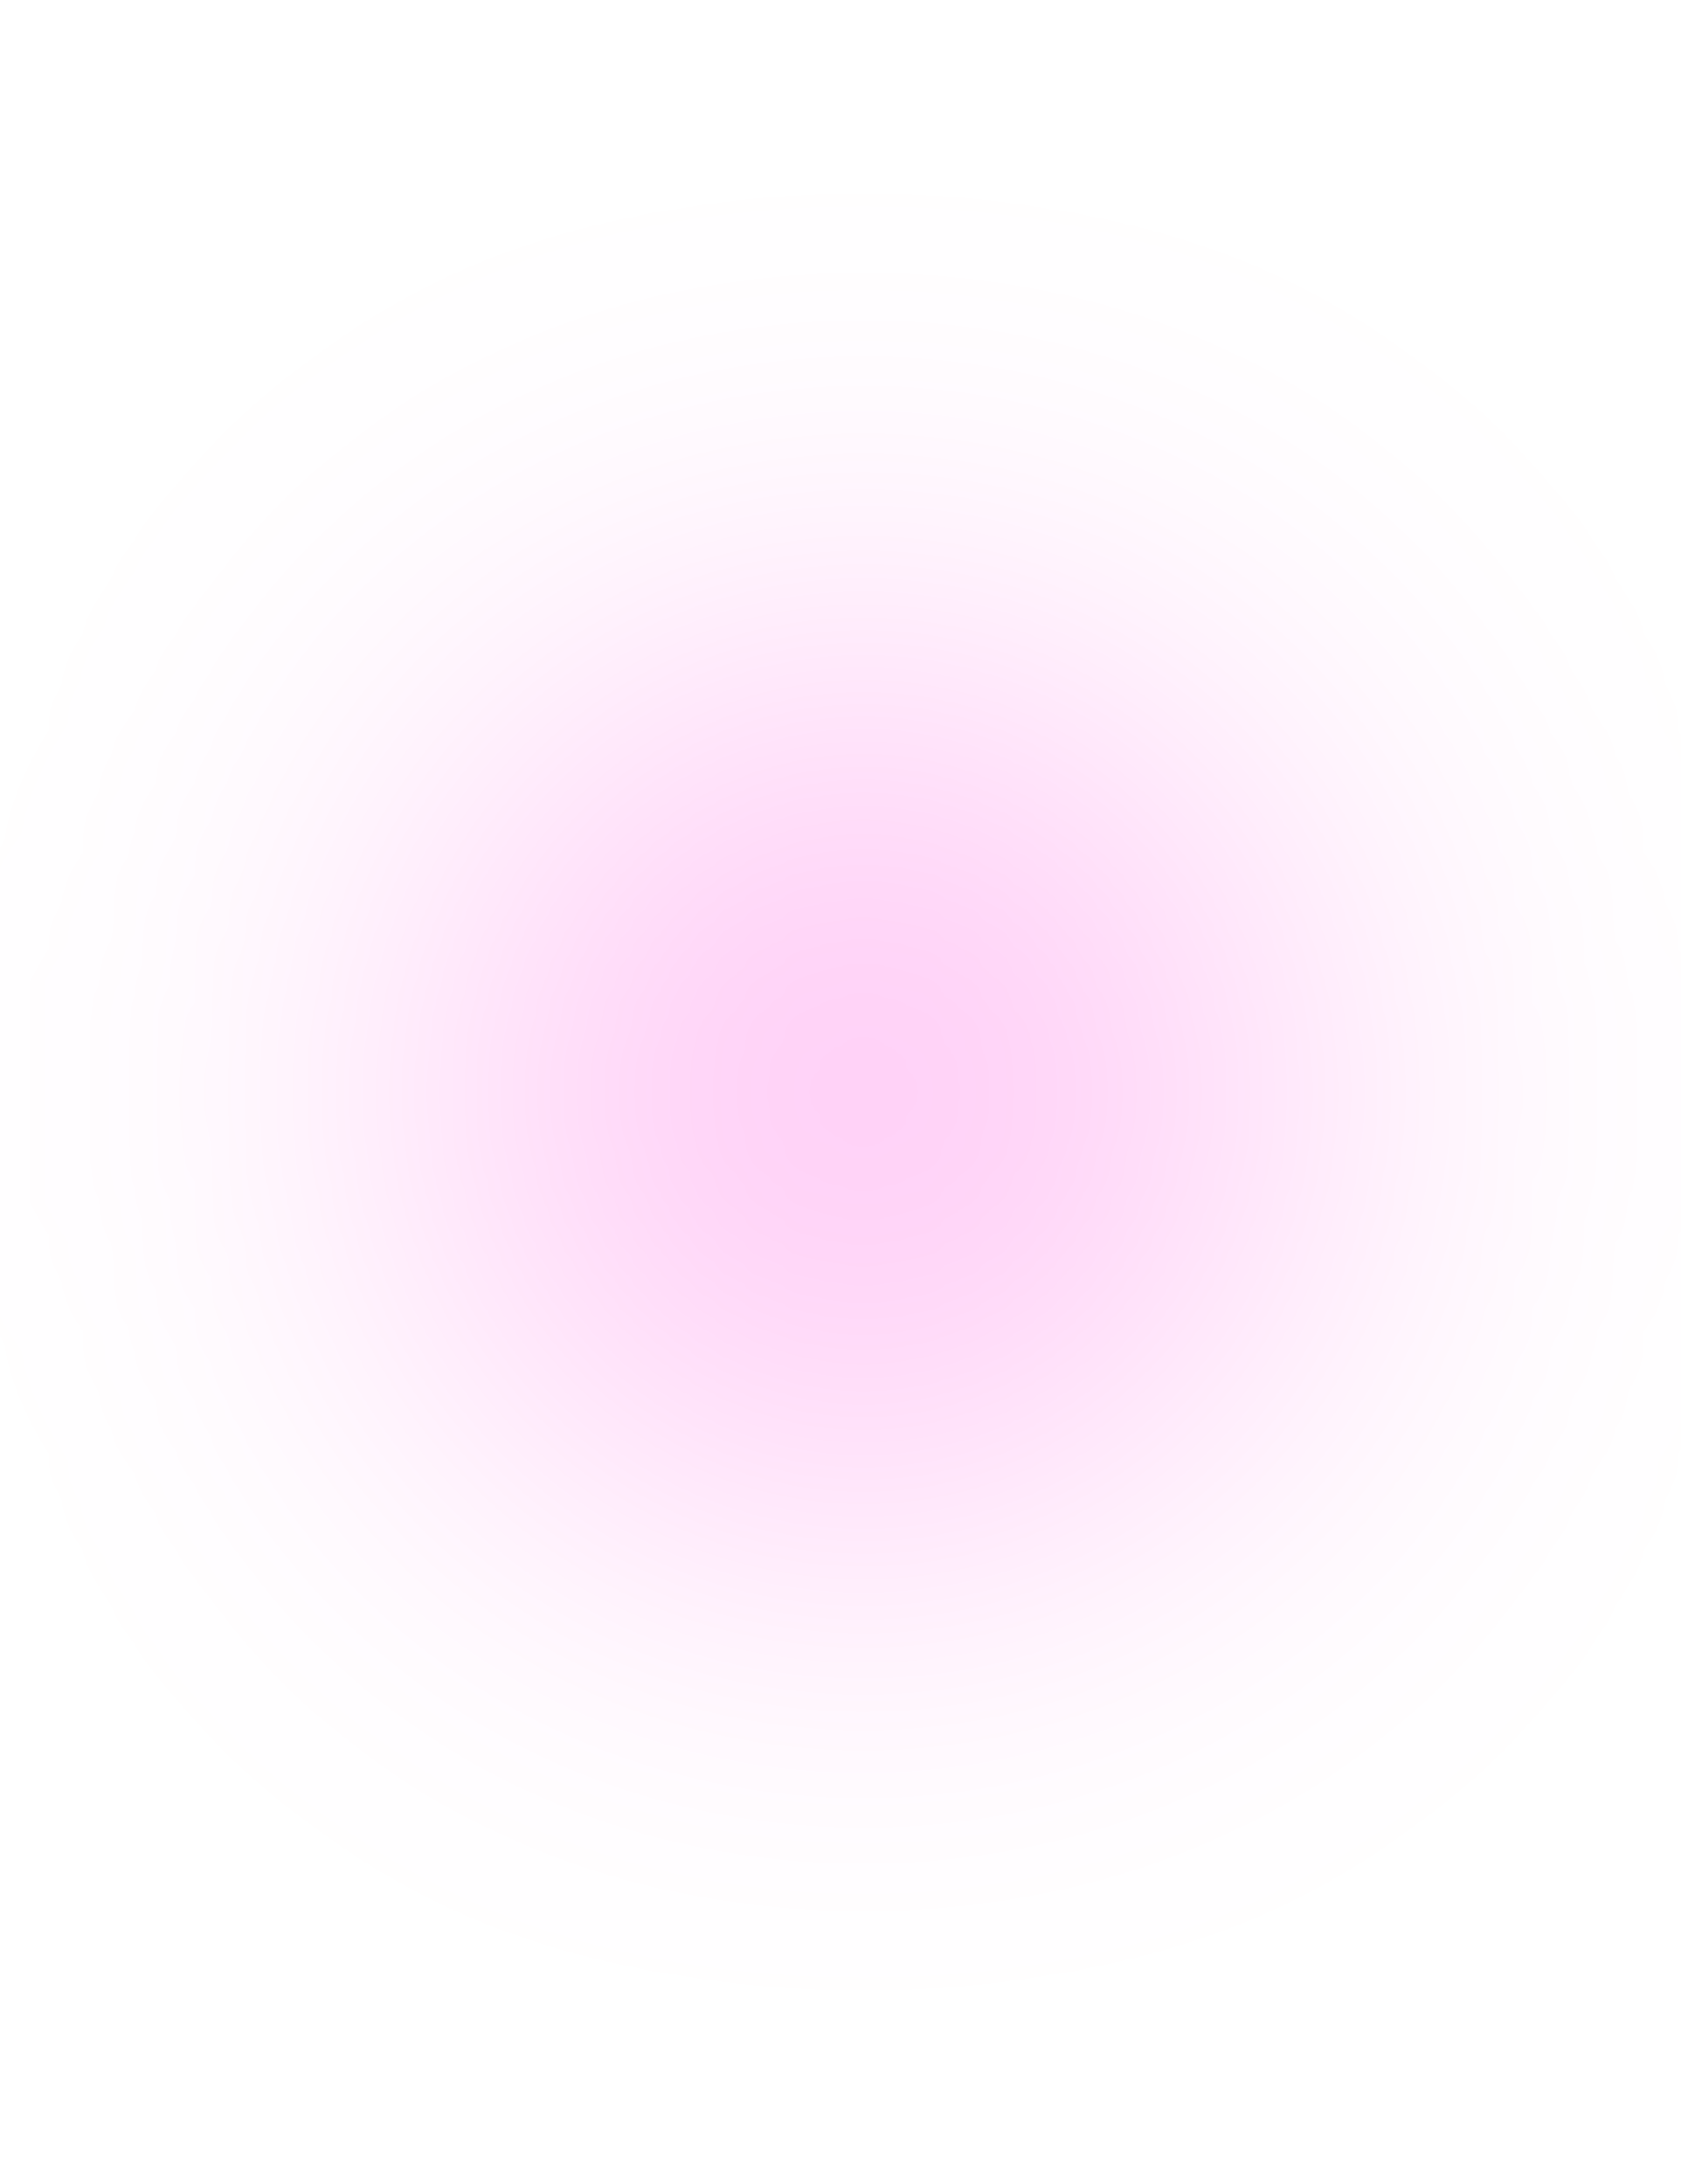
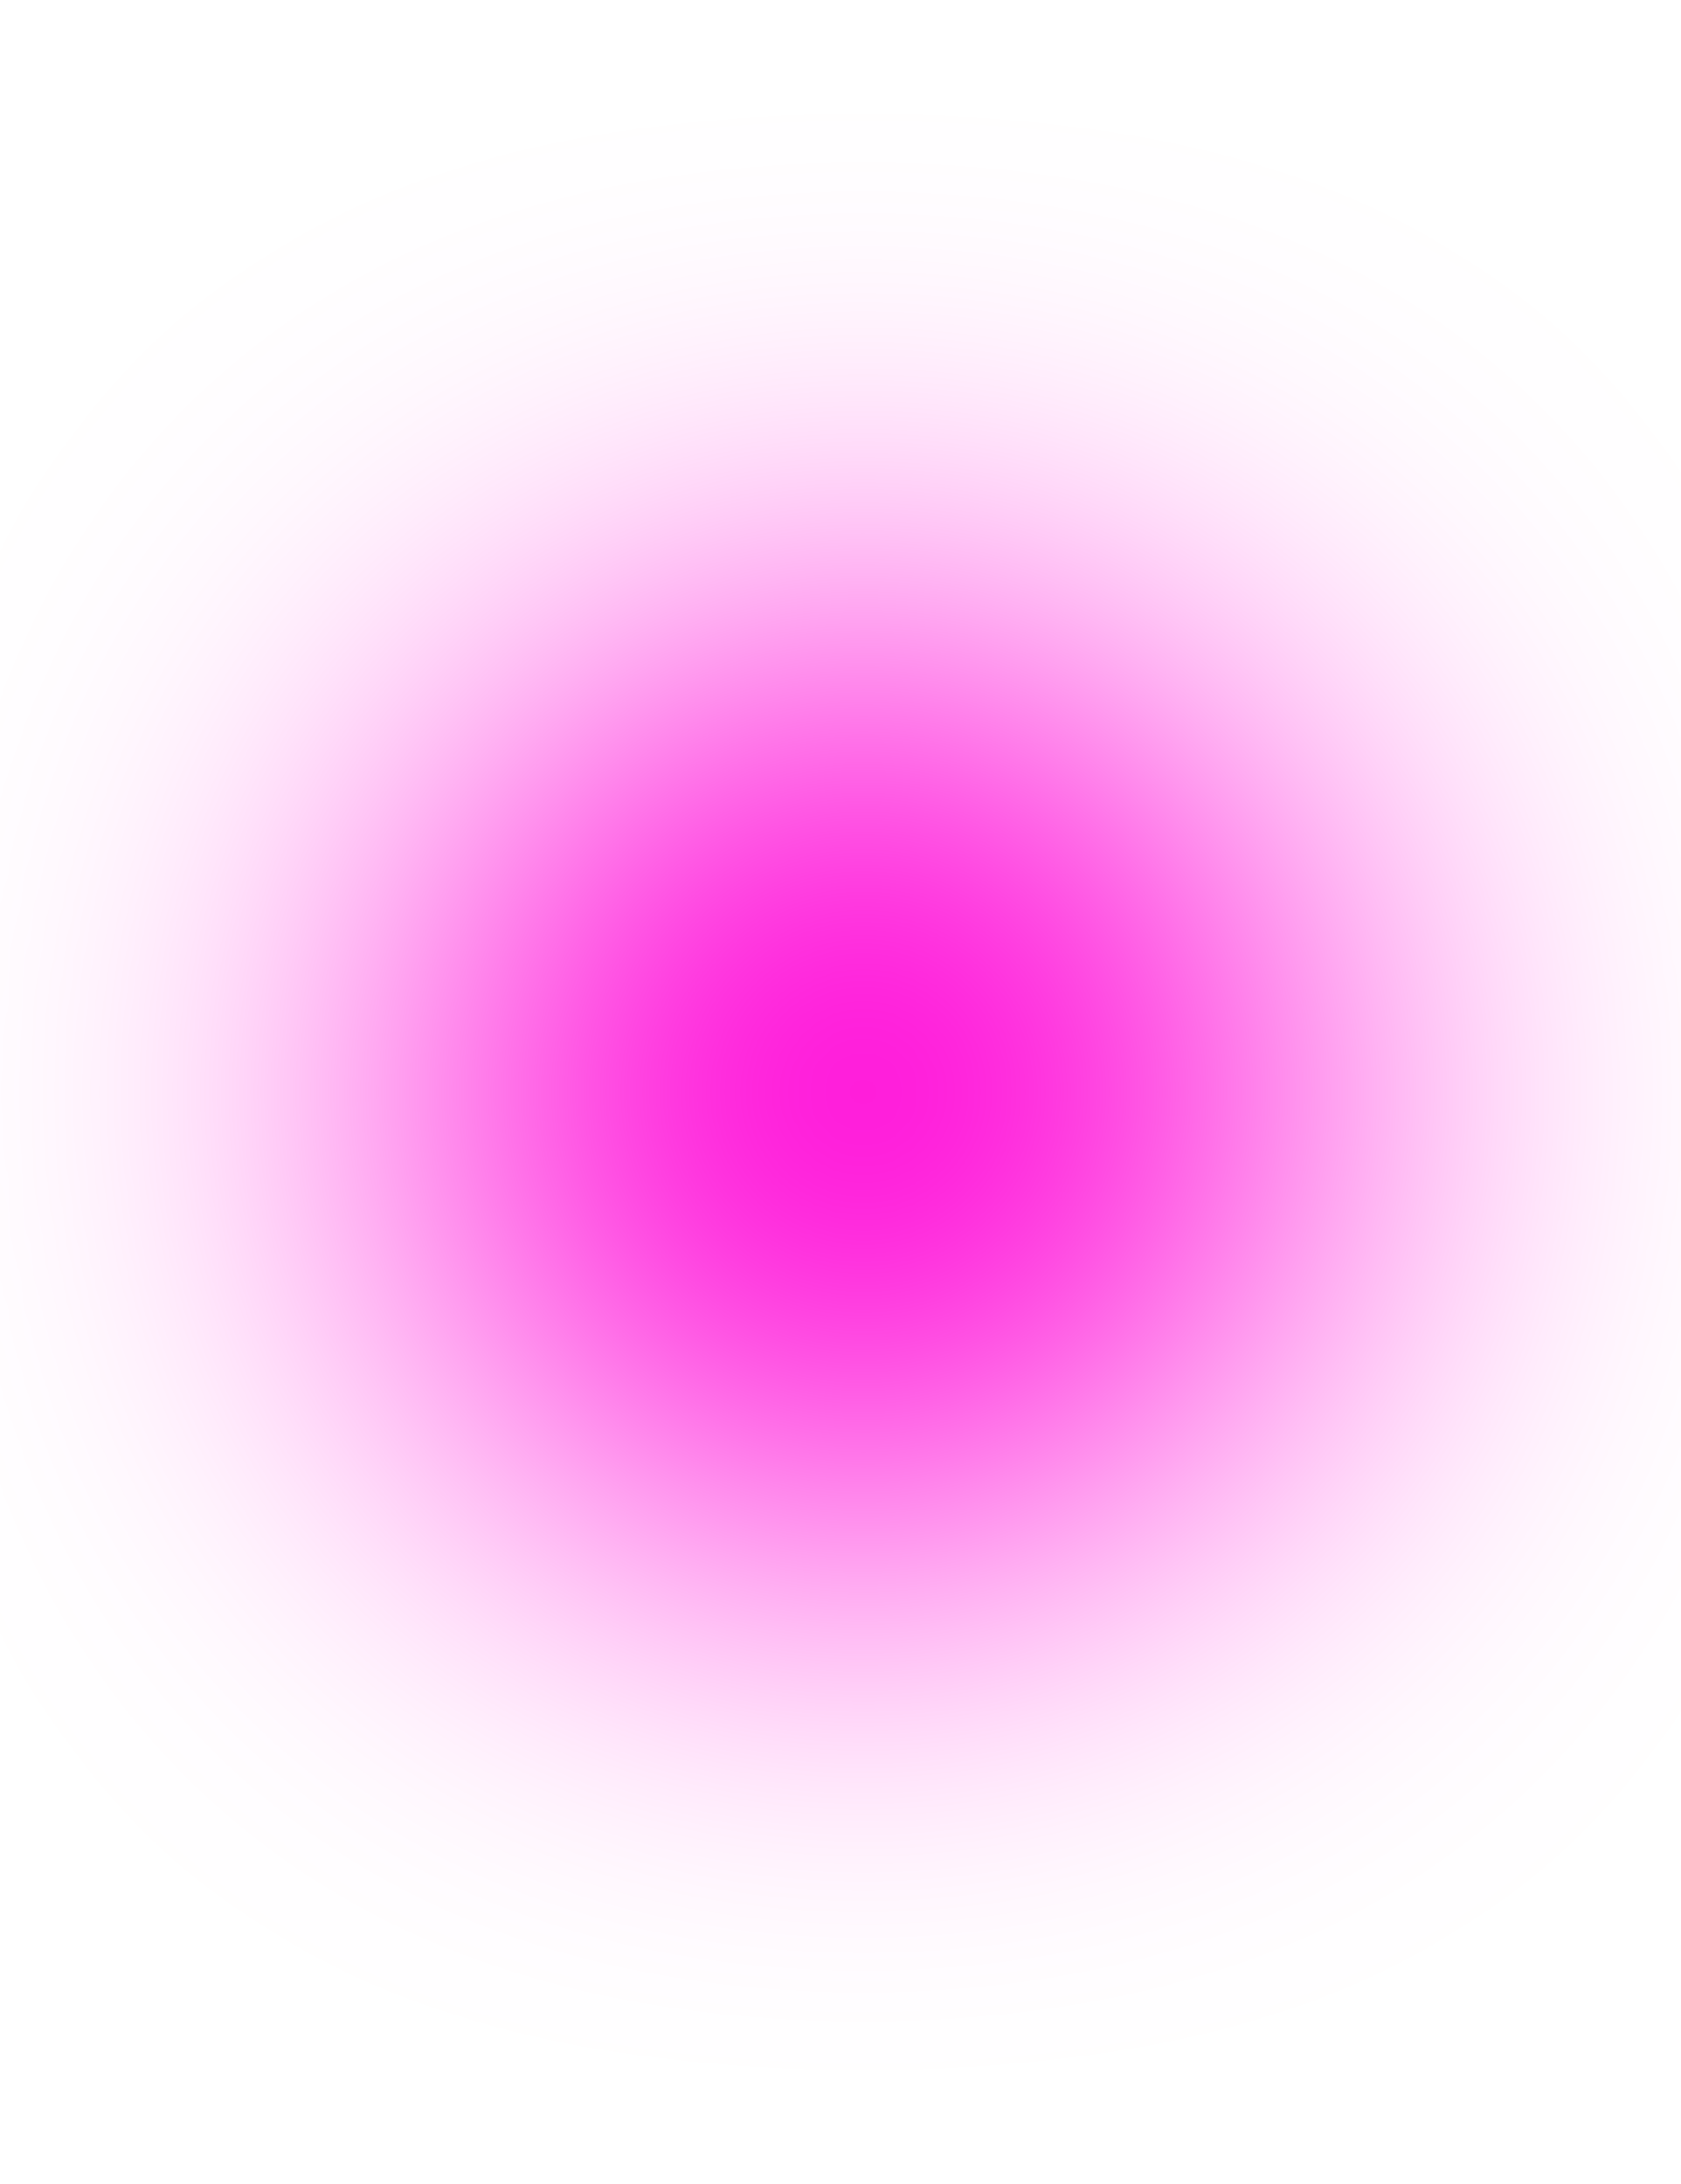
<svg xmlns="http://www.w3.org/2000/svg" width="1440" height="1872" viewBox="0 0 1440 1872" fill="none">
  <g filter="url(#filter0_f_276_4)">
-     <circle cx="740" cy="936" r="386" fill="#FF00D6" fill-opacity="0.2" />
+     <circle cx="740" cy="936" r="386" fill="#FF00D6" fillOpacity="0.2" />
  </g>
  <defs>
    <filter id="filter0_f_276_4" x="-196" y="0" width="1872" height="1872" filterUnits="userSpaceOnUse" color-interpolation-filters="sRGB">
      <feFlood flood-opacity="0" result="BackgroundImageFix" />
      <feBlend mode="normal" in="SourceGraphic" in2="BackgroundImageFix" result="shape" />
      <feGaussianBlur stdDeviation="275" result="effect1_foregroundBlur_276_4" />
    </filter>
  </defs>
</svg>
